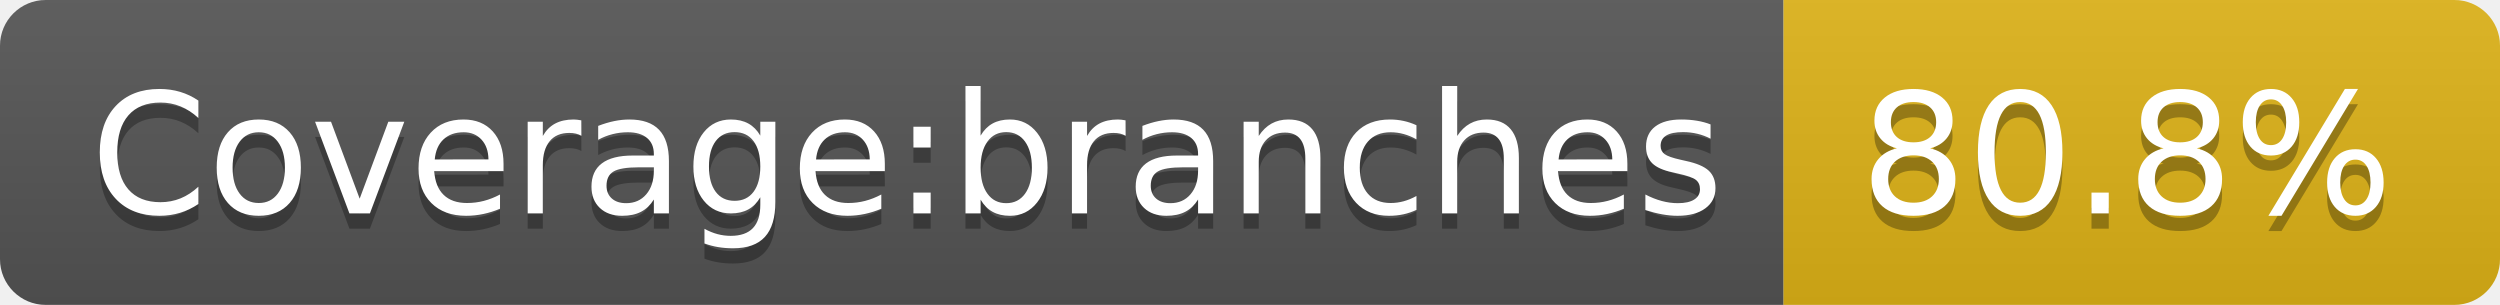
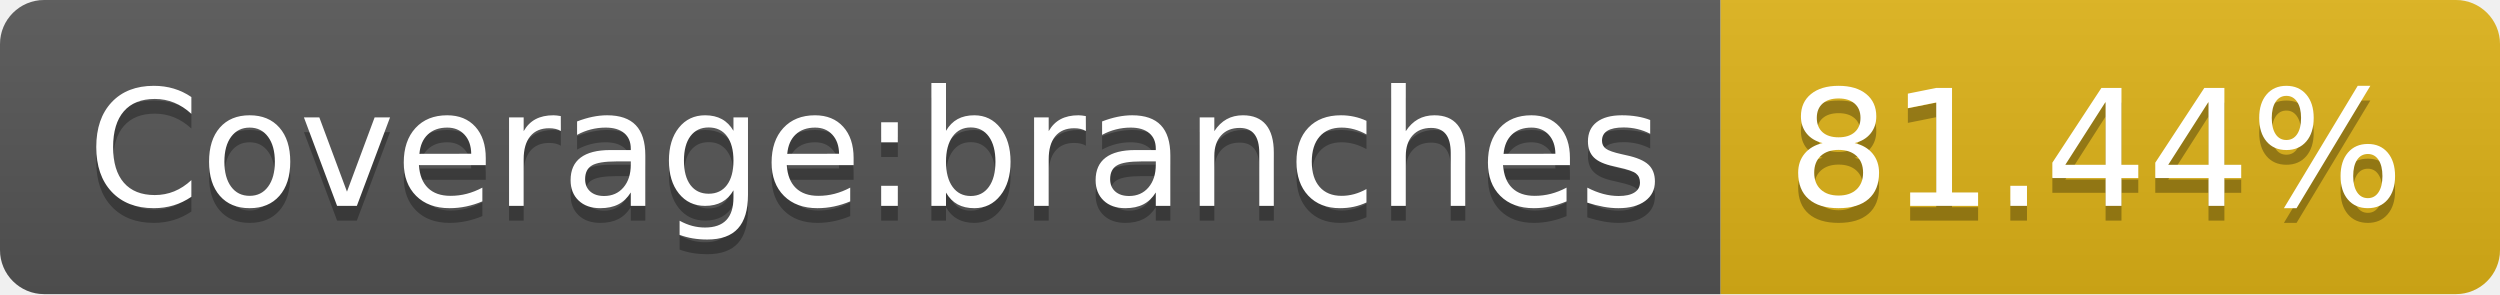
- <svg xmlns="http://www.w3.org/2000/svg" width="164" height="20">
+ <svg xmlns="http://www.w3.org/2000/svg" width="170" height="20">
  <linearGradient id="b" x2="0" y2="100%">
    <stop offset="0" stop-color="#bbb" stop-opacity=".1" />
    <stop offset="1" stop-opacity=".1" />
  </linearGradient>
  <clipPath id="a">
-     <rect width="164" height="20" rx="3" fill="#fff" />
+     <rect width="170" height="20" rx="3" fill="#fff" />
  </clipPath>
  <g clip-path="url(#a)">
    <path fill="#555" d="M0 0h117v20H0z" />
-     <path fill="#dfb317" d="M117 0h47v20H117z" />
-     <path fill="url(#b)" d="M0 0h164v20H0z" />
+     <path fill="#dfb317" d="M117 0h53v20H117z" />
+     <path fill="url(#b)" d="M0 0h170v20H0z" />
  </g>
  <g fill="#fff" text-anchor="middle" font-family="DejaVu Sans,Verdana,Geneva,sans-serif" font-size="110">
    <text x="595" y="150" fill="#010101" fill-opacity=".3" transform="scale(.1)" textLength="1070">Coverage:branches</text>
    <text x="595" y="140" transform="scale(.1)" textLength="1070">Coverage:branches</text>
-     <text x="1395" y="150" fill="#010101" fill-opacity=".3" transform="scale(.1)" textLength="370">80.8%</text>
-     <text x="1395" y="140" transform="scale(.1)" textLength="370">80.8%</text>
+     <text x="1425" y="150" fill="#010101" fill-opacity=".3" transform="scale(.1)" textLength="430">81.44%</text>
+     <text x="1425" y="140" transform="scale(.1)" textLength="430">81.44%</text>
  </g>
</svg>
